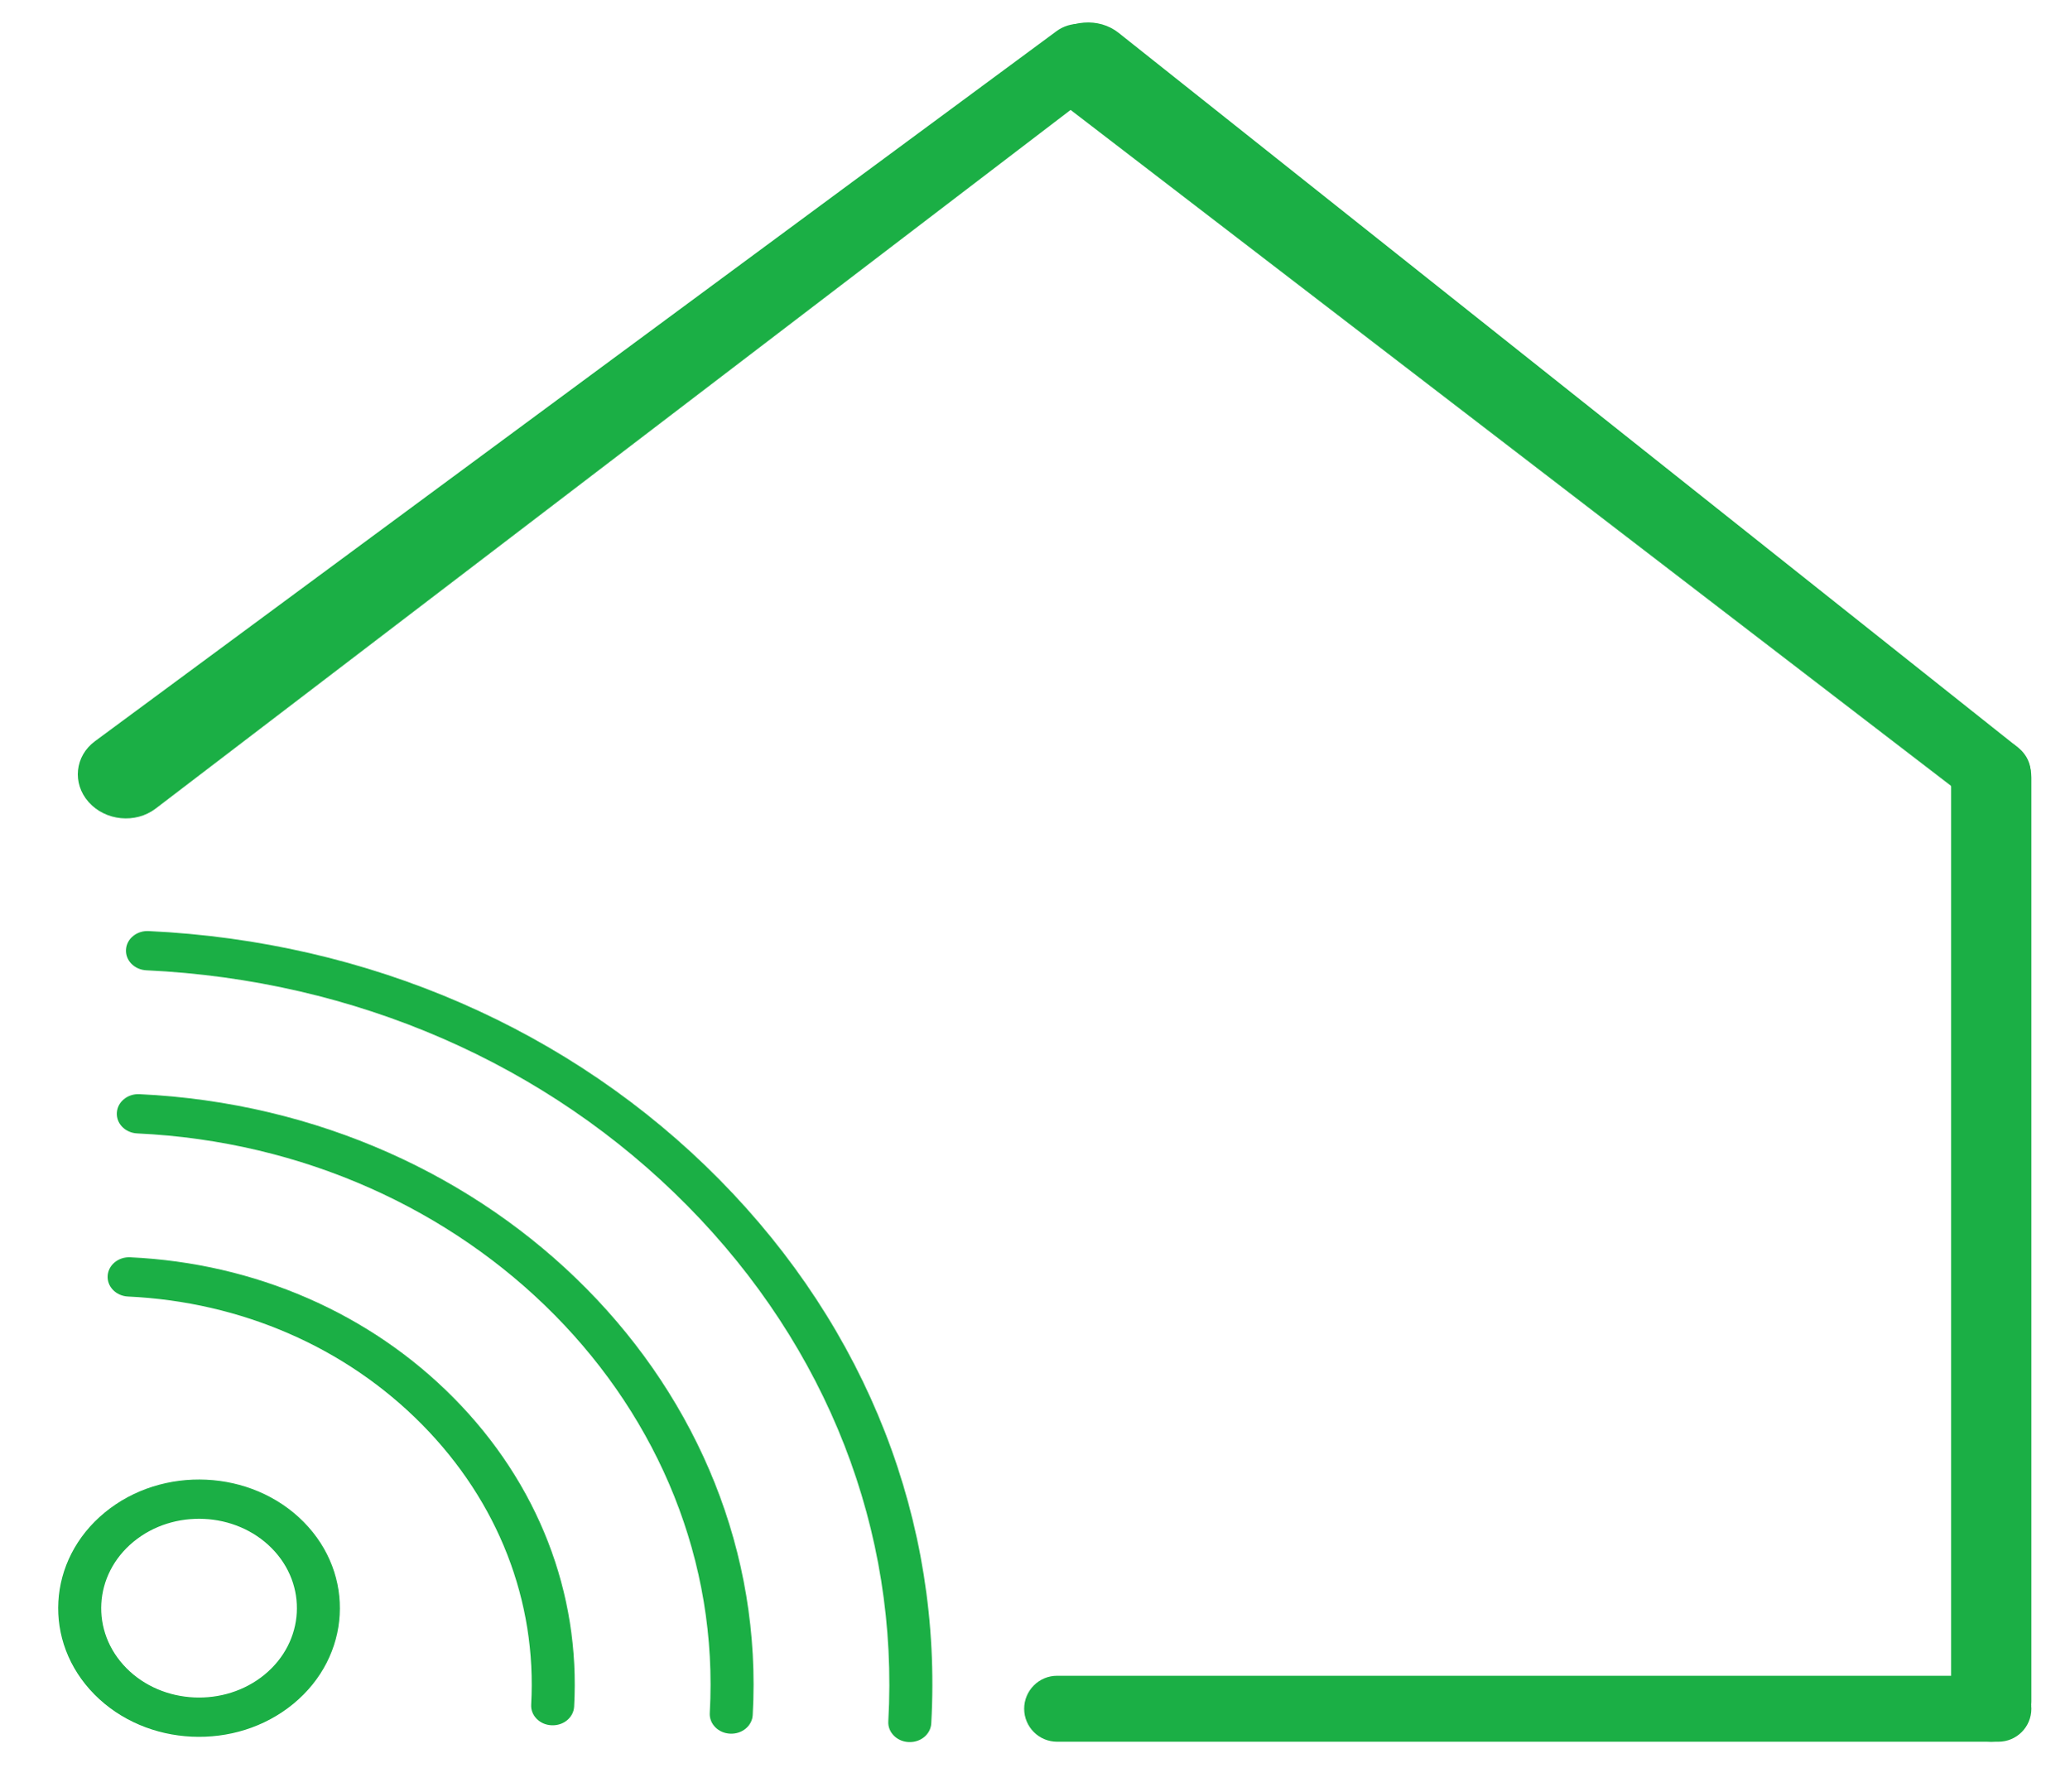
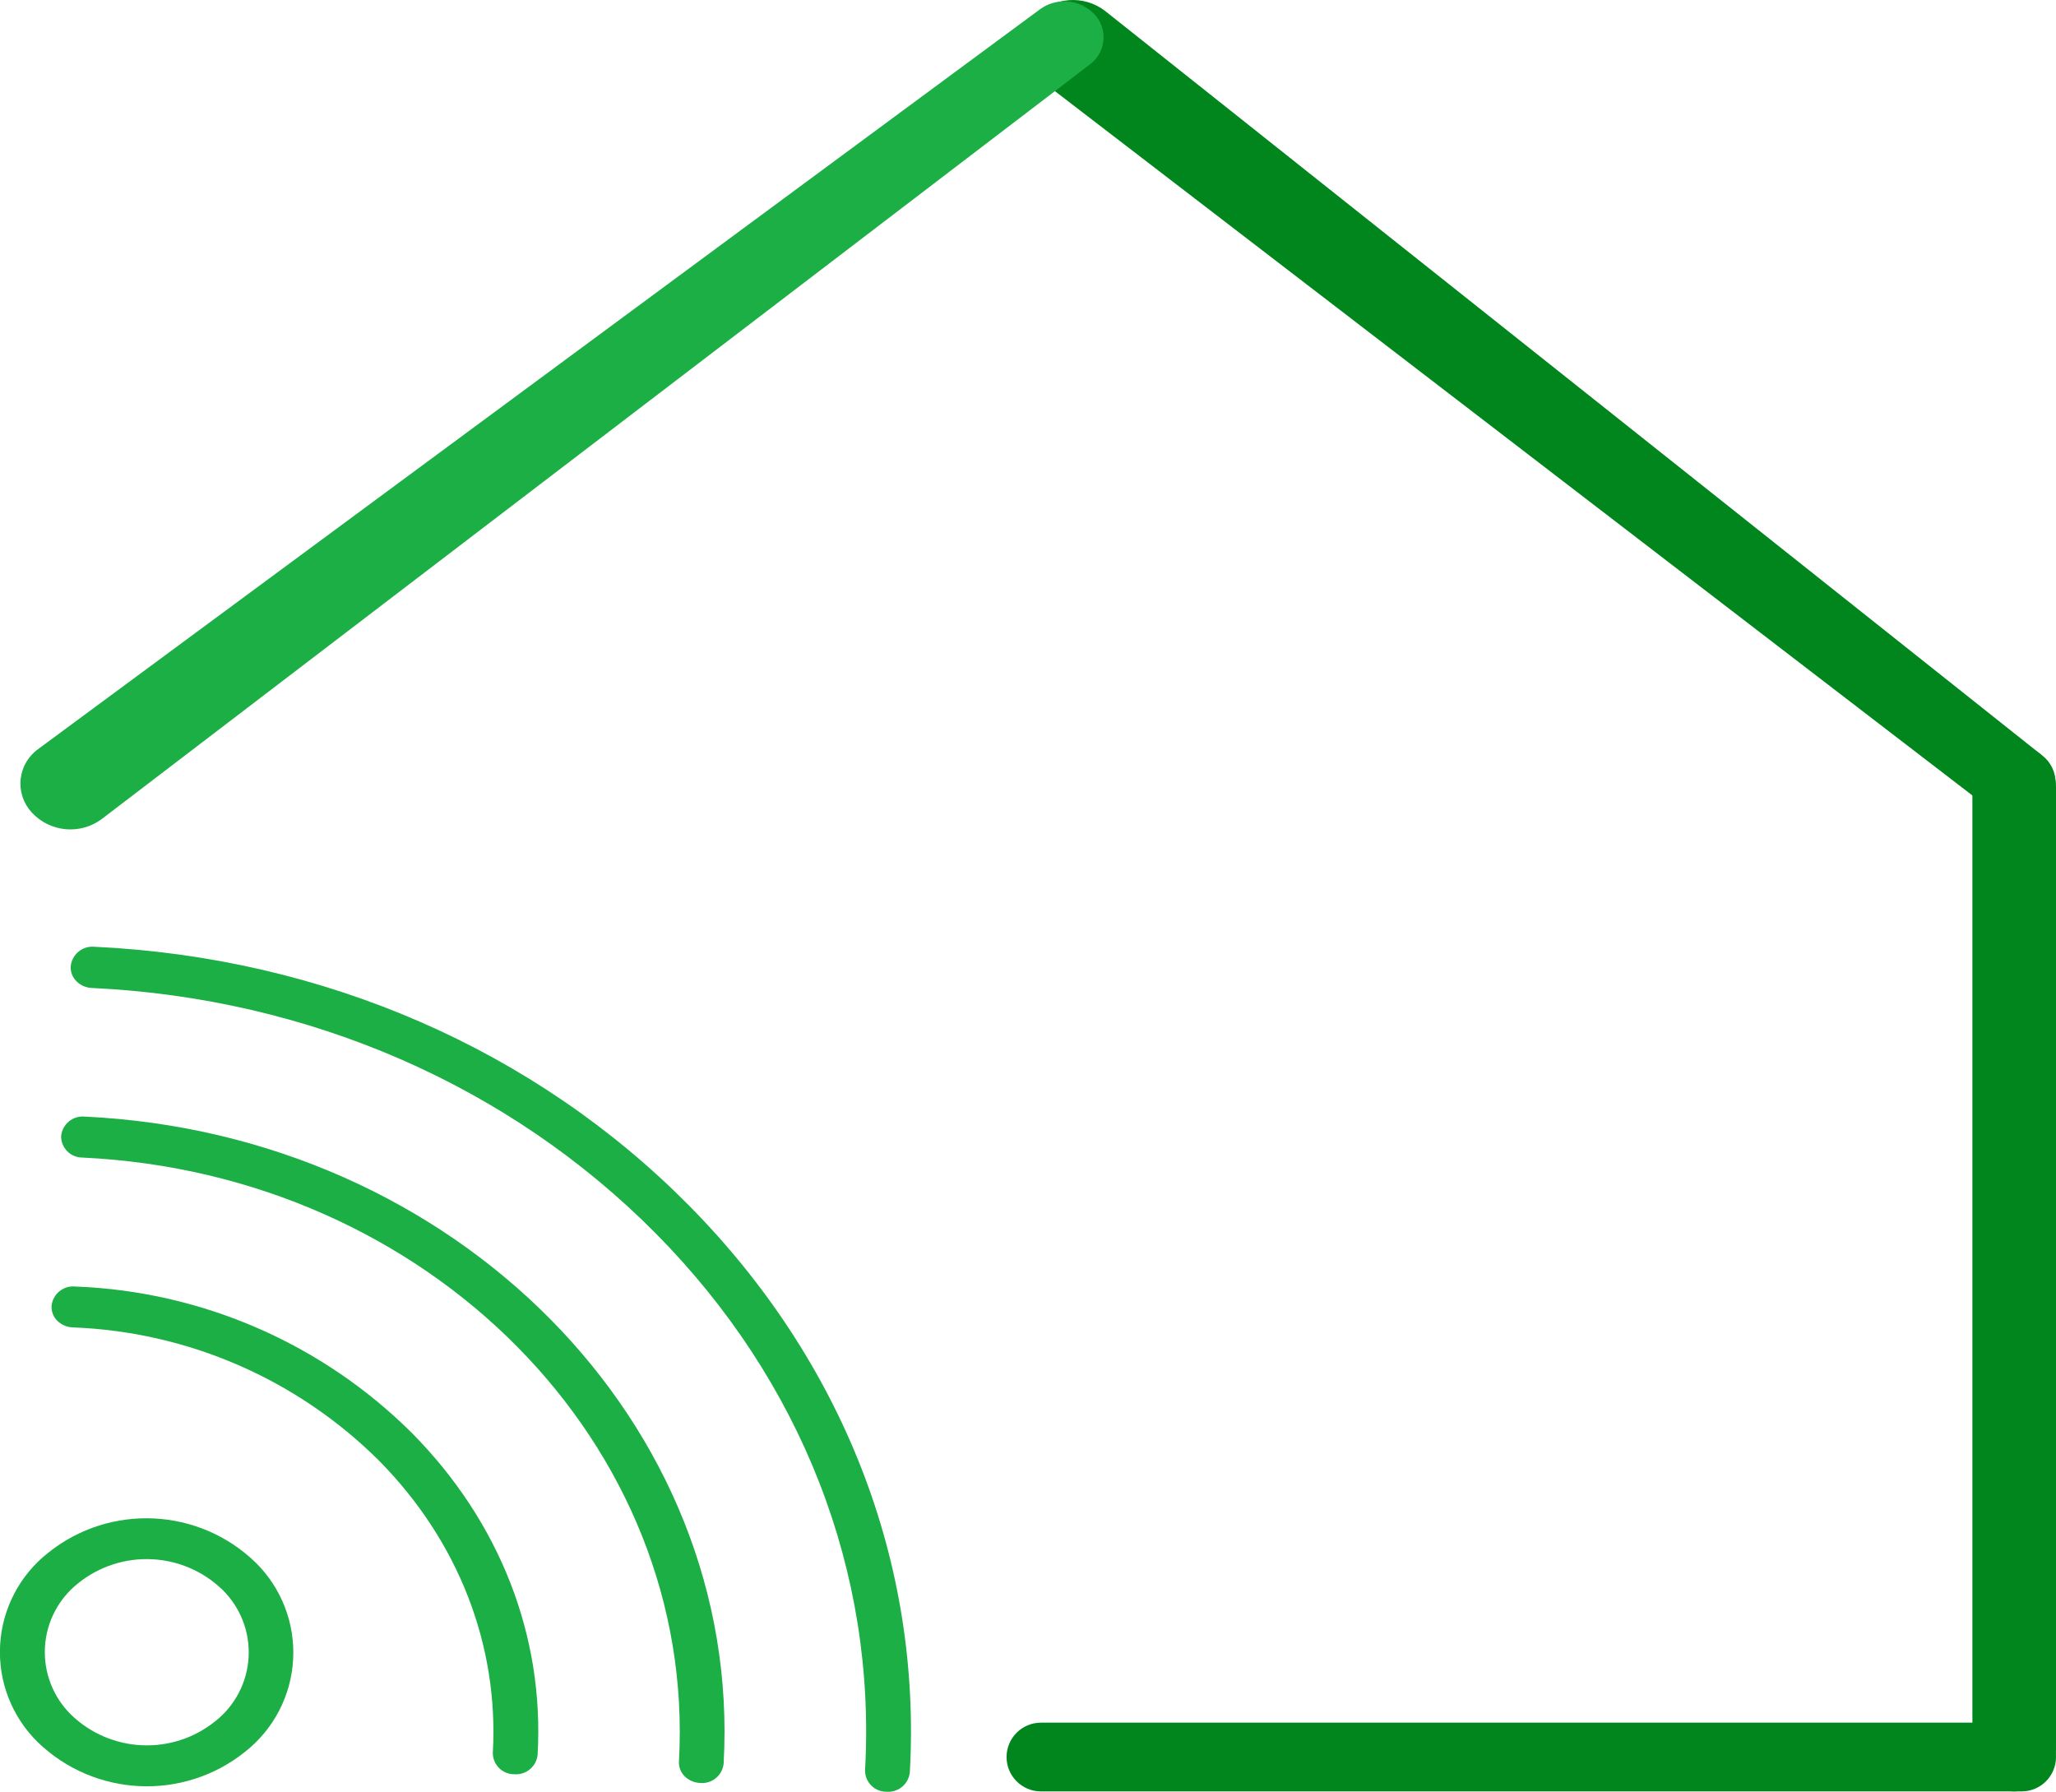
- <svg xmlns="http://www.w3.org/2000/svg" width="261" height="226" viewBox="0 0 261 226" fill="none">
-   <rect width="8.322" height="127.045" rx="4.161" transform="matrix(4.78566e-08 1 1 -3.99252e-08 129.186 211.365)" fill="#1BAF45" />
-   <rect width="10.123" height="126.674" rx="5.062" transform="matrix(-1 0 0 1 256.231 93.012)" fill="#1BAF45" />
-   <path d="M141.102 4.143C138.602 2.156 134.778 2.457 132.612 4.81C130.472 7.136 130.769 10.582 133.276 12.507L248.41 100.894C250.125 102.211 252.64 102.212 254.401 100.896C256.678 99.193 256.76 96.045 254.573 94.307L141.102 4.143Z" fill="#1BAF45" />
-   <path d="M19.633 101.987C17.099 103.922 13.29 103.548 11.174 101.158C9.082 98.794 9.445 95.359 11.984 93.484L133.269 3.928C134.996 2.653 137.488 2.691 139.22 4.02C141.483 5.757 141.517 8.921 139.29 10.621L19.633 101.987Z" fill="#1BAF45" />
-   <path d="M18.737 117.437C46.493 118.738 72.061 129.865 90.728 148.762C109.396 167.659 118.894 192.026 117.466 217.381C117.389 218.75 116.116 219.799 114.618 219.729C113.12 219.658 111.971 218.495 112.048 217.127C113.401 193.095 104.398 169.995 86.702 152.08C69.005 134.166 44.77 123.619 18.461 122.384C17.713 122.349 17.051 122.041 16.585 121.57C16.12 121.099 15.852 120.465 15.891 119.783C15.966 118.416 17.241 117.365 18.737 117.437Z" fill="#1BAF45" />
-   <path d="M94.945 216.323C94.868 217.691 93.595 218.74 92.097 218.67C91.349 218.635 90.687 218.327 90.221 217.856C89.756 217.385 89.488 216.751 89.527 216.069C91.685 177.725 59.287 144.928 17.305 142.959C15.807 142.888 14.659 141.725 14.736 140.357C14.813 138.989 16.086 137.939 17.584 138.01C62.546 140.119 97.255 175.248 94.945 216.323Z" fill="#1BAF45" />
-   <path d="M57.254 176.349C67.841 187.066 73.224 200.886 72.418 215.266C72.341 216.634 71.068 217.683 69.569 217.613C68.071 217.543 66.922 216.38 66.999 215.012C67.732 201.955 62.842 189.403 53.226 179.669C43.609 169.934 30.441 164.205 16.146 163.533C15.399 163.498 14.736 163.189 14.271 162.718C13.806 162.247 13.538 161.614 13.576 160.931C13.653 159.563 14.927 158.513 16.425 158.584C32.166 159.322 46.668 165.631 57.254 176.349Z" fill="#1BAF45" />
-   <path d="M38.304 191.966C44.868 198.612 44.29 208.898 37.012 214.896C29.735 220.894 18.473 220.365 11.908 213.72C5.342 207.072 5.92 196.786 13.198 190.788C20.476 184.791 31.737 185.319 38.304 191.966ZM15.939 210.398C20.501 215.016 28.323 215.381 33.379 211.215C38.435 207.048 38.837 199.901 34.277 195.285C29.717 190.669 21.891 190.3 16.835 194.466C11.779 198.633 11.377 205.78 15.939 210.398Z" fill="#1BAF45" />
+ <svg xmlns="http://www.w3.org/2000/svg" id="Calque_1" data-name="Calque 1" viewBox="0 0 248.89 216.9">
+   <defs>
+     <style>.cls-1{fill:#00861c;}.cls-2{fill:#1baf45;}</style>
+   </defs>
+   <path class="cls-1" d="M129.19,215.53h0a4.16,4.16,0,0,0,4.16,4.16H252.07a4.16,4.16,0,0,0,4.16-4.16h0a4.16,4.16,0,0,0-4.16-4.16H133.35A4.16,4.16,0,0,0,129.19,215.53Z" transform="translate(-7.34 -2.83)" />
+   <path class="cls-1" d="M251.17,93h0a5.06,5.06,0,0,0-5.06,5.06V214.62a5.06,5.06,0,0,0,5.06,5.07h0a5.07,5.07,0,0,0,5.06-5.07V98.07A5.07,5.07,0,0,0,251.17,93Z" transform="translate(-7.34 -2.83)" />
+   <path class="cls-1" d="M141.1,4.14a6.38,6.38,0,0,0-8.49.67,5.14,5.14,0,0,0,.67,7.7l115.13,88.38a5,5,0,0,0,6,0,4.08,4.08,0,0,0,.17-6.59Z" transform="translate(-7.34 -2.83)" />
+   <path class="cls-2" d="M19.63,102a6.36,6.36,0,0,1-8.46-.83A5.14,5.14,0,0,1,12,93.48L133.27,3.93a5,5,0,0,1,5.95.09,4.08,4.08,0,0,1,.07,6.6Z" transform="translate(-7.34 -2.83)" />
+   <path class="cls-2" d="M18.74,117.44c27.75,1.3,53.32,12.43,72,31.32s28.16,43.27,26.74,68.62a2.63,2.63,0,0,1-2.85,2.35,2.57,2.57,0,0,1-2.57-2.6c1.35-24-7.65-47.14-25.35-65s-41.93-28.46-68.24-29.7a2.76,2.76,0,0,1-1.87-.81,2.34,2.34,0,0,1-.7-1.79A2.63,2.63,0,0,1,18.74,117.44Z" transform="translate(-7.34 -2.83)" />
+   <path class="cls-2" d="M94.94,216.32a2.62,2.62,0,0,1-2.84,2.35,2.85,2.85,0,0,1-1.88-.81,2.38,2.38,0,0,1-.69-1.79c2.15-38.34-30.24-71.14-72.22-73.11a2.57,2.57,0,0,1-2.57-2.6A2.62,2.62,0,0,1,17.58,138C62.55,140.12,97.25,175.25,94.94,216.32Z" transform="translate(-7.34 -2.83)" />
+   <path class="cls-2" d="M57.25,176.35c10.59,10.72,16,24.54,15.17,38.92a2.63,2.63,0,0,1-2.85,2.34A2.57,2.57,0,0,1,67,215c.73-13-4.16-25.61-13.77-35.34a55.5,55.5,0,0,0-37.08-16.14,2.81,2.81,0,0,1-1.88-.81,2.36,2.36,0,0,1-.69-1.79,2.62,2.62,0,0,1,2.84-2.35A61,61,0,0,1,57.25,176.35Z" transform="translate(-7.34 -2.83)" />
+   <path class="cls-2" d="M38.3,192A15.28,15.28,0,0,1,37,214.9a19,19,0,0,1-25.1-1.18,15.28,15.28,0,0,1,1.29-22.93A19,19,0,0,1,38.3,192ZM15.94,210.4a13.19,13.19,0,0,0,17.44.81,10.61,10.61,0,0,0,.9-15.92,13.21,13.21,0,0,0-17.45-.82A10.62,10.62,0,0,0,15.94,210.4Z" transform="translate(-7.34 -2.83)" />
</svg>
